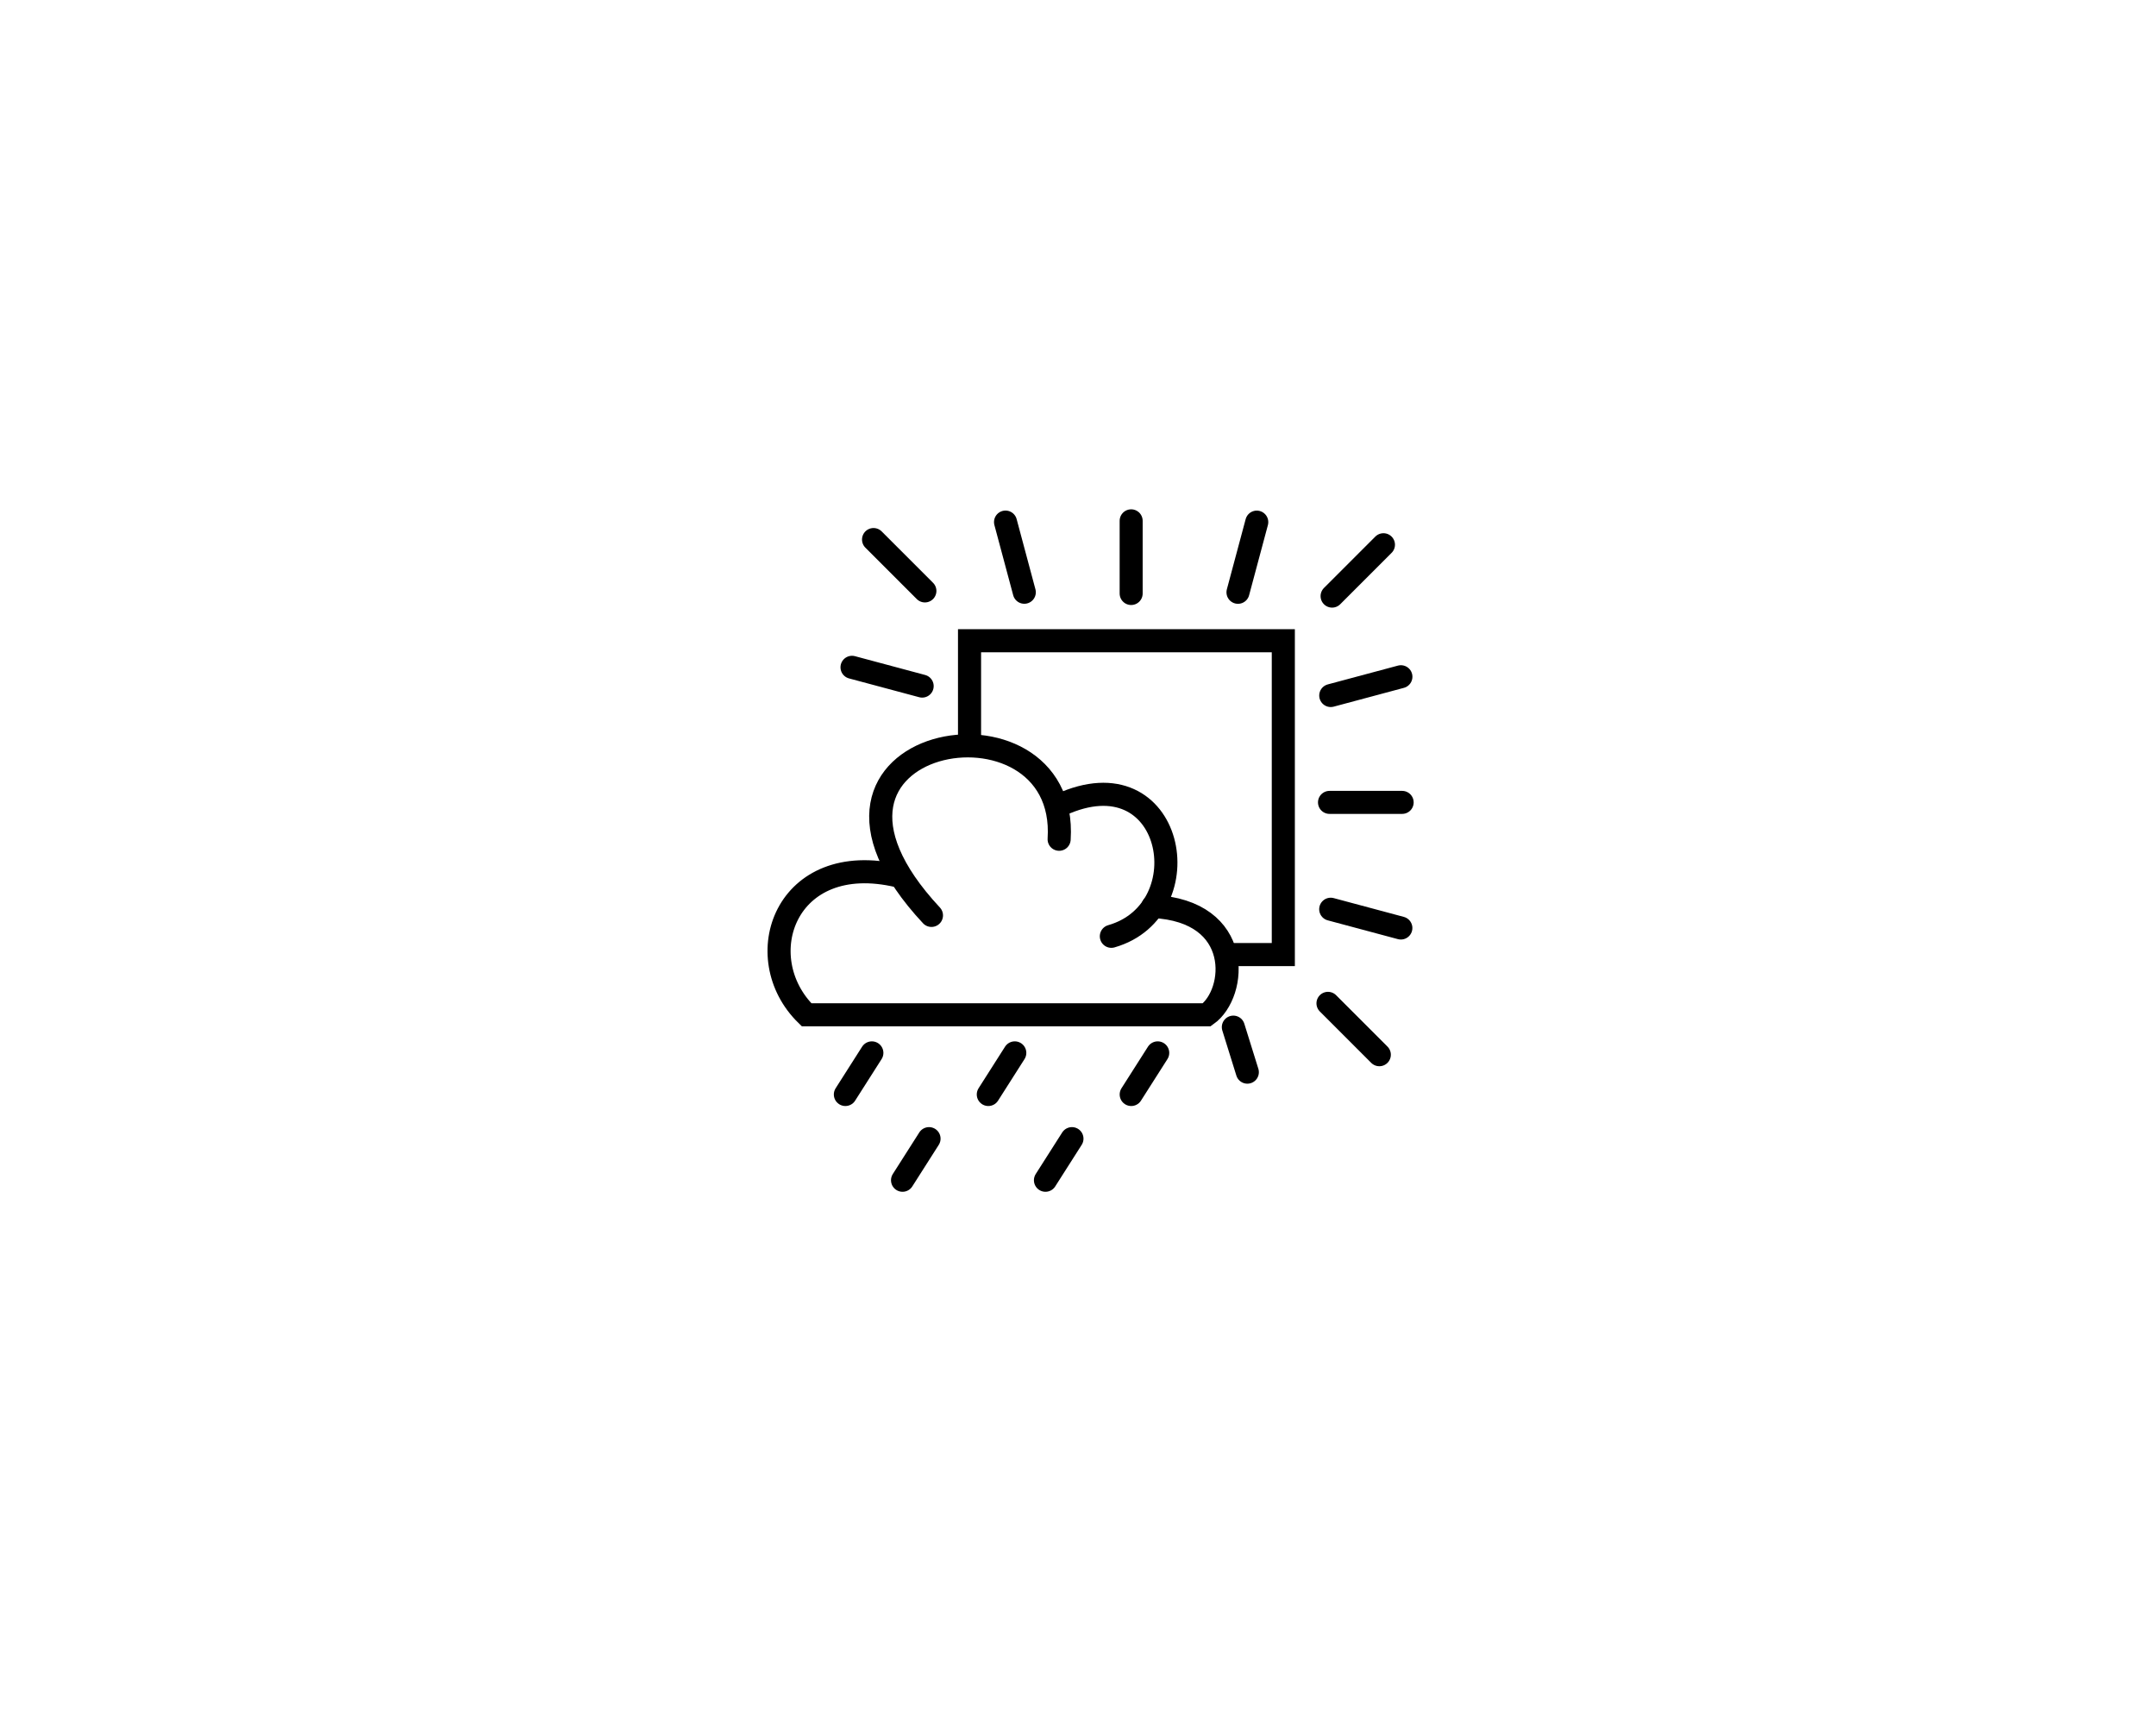
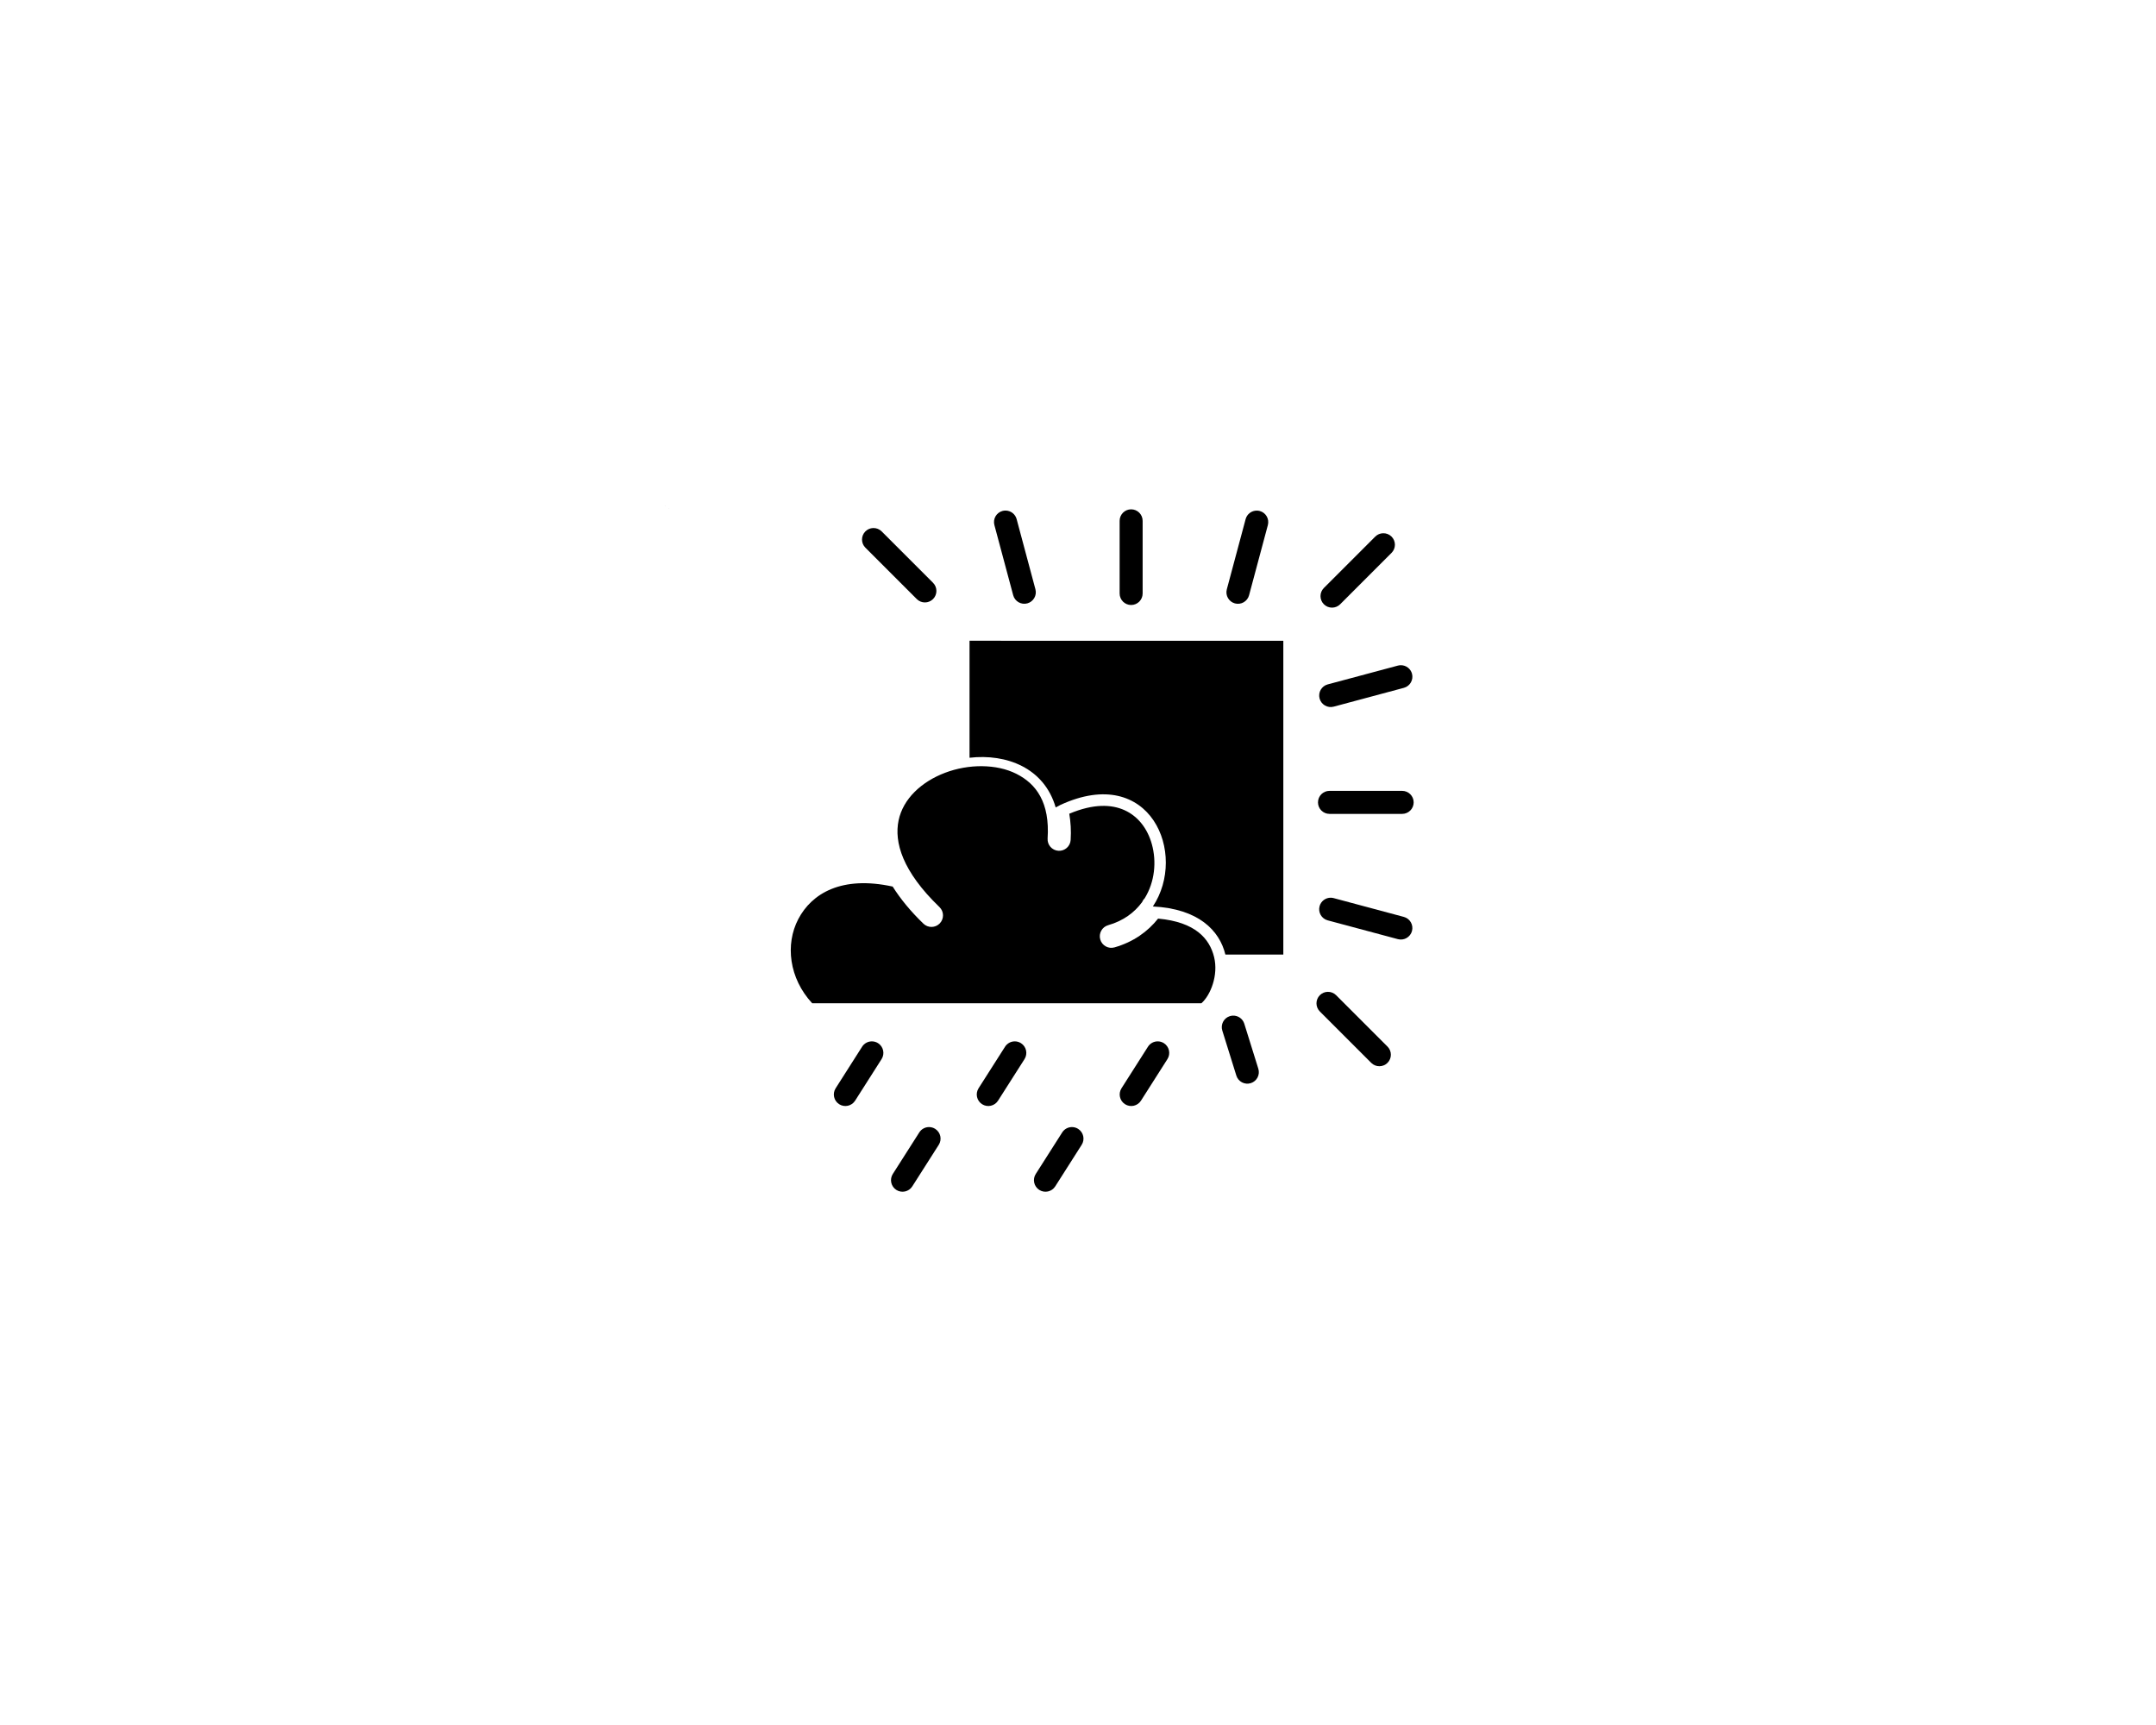
- <svg xmlns="http://www.w3.org/2000/svg" viewBox="0 0 200 160" height="160" width="200" id="svg1446" version="1.1">
-   <defs id="defs1450" />
-   <g style="display:none" id="layer3">
-     <path style="fill:none;stroke:#000000;stroke-width:2.135;stroke-linecap:round;stroke-linejoin:miter;stroke-miterlimit:4;stroke-dasharray:none;stroke-opacity:1" d="m 118.955,80.674 h 6.74" id="path1460-2" />
-     <path id="path1460-8-5" d="M 119.07,70.763 125.58,69.018" style="fill:none;stroke:#000000;stroke-width:2.135;stroke-linecap:round;stroke-linejoin:miter;stroke-miterlimit:4;stroke-dasharray:none;stroke-opacity:1" />
-     <path style="fill:none;stroke:#000000;stroke-width:2.135;stroke-linecap:round;stroke-linejoin:miter;stroke-miterlimit:4;stroke-dasharray:none;stroke-opacity:1" d="m 119.066,90.583 6.51,1.744" id="path1460-8-0-4" />
-     <path style="display:inline;fill:none;stroke:#000000;stroke-width:2.135;stroke-linecap:round;stroke-linejoin:miter;stroke-miterlimit:4;stroke-dasharray:none;stroke-opacity:1" d="m 119.195,61.541 4.766,-4.766" id="path1460-3-3-5" />
-     <path style="display:inline;fill:none;stroke:#000000;stroke-width:2.135;stroke-linecap:round;stroke-linejoin:miter;stroke-miterlimit:4;stroke-dasharray:none;stroke-opacity:1" d="m 99.68,99.073 v 6.74" id="path1460-2-5" />
-     <path id="path1460-8-5-4" d="m 109.591,99.188 1.744,6.51" style="display:inline;fill:none;stroke:#000000;stroke-width:2.135;stroke-linecap:round;stroke-linejoin:miter;stroke-miterlimit:4;stroke-dasharray:none;stroke-opacity:1" />
-     <path style="display:inline;fill:none;stroke:#000000;stroke-width:2.135;stroke-linecap:round;stroke-linejoin:miter;stroke-miterlimit:4;stroke-dasharray:none;stroke-opacity:1" d="m 89.77,99.184 -1.744,6.51" id="path1460-8-0-4-4" />
-     <path style="display:inline;fill:none;stroke:#000000;stroke-width:2.135;stroke-linecap:round;stroke-linejoin:miter;stroke-miterlimit:4;stroke-dasharray:none;stroke-opacity:1" d="m 118.813,99.313 4.766,4.766" id="path1460-3-3-5-0" />
-     <path style="display:inline;fill:none;stroke:#000000;stroke-width:2.135;stroke-linecap:round;stroke-linejoin:miter;stroke-miterlimit:4;stroke-dasharray:none;stroke-opacity:1" d="m 81.281,79.798 h -6.74" id="path1460-2-3" />
-     <path id="path1460-8-5-5" d="m 81.166,89.709 -6.51,1.744" style="display:inline;fill:none;stroke:#000000;stroke-width:2.135;stroke-linecap:round;stroke-linejoin:miter;stroke-miterlimit:4;stroke-dasharray:none;stroke-opacity:1" />
-     <path style="display:inline;fill:none;stroke:#000000;stroke-width:2.135;stroke-linecap:round;stroke-linejoin:miter;stroke-miterlimit:4;stroke-dasharray:none;stroke-opacity:1" d="m 81.17,69.888 -6.51,-1.744" id="path1460-8-0-4-7" />
-     <path style="display:inline;fill:none;stroke:#000000;stroke-width:2.135;stroke-linecap:round;stroke-linejoin:miter;stroke-miterlimit:4;stroke-dasharray:none;stroke-opacity:1" d="m 81.041,98.931 -4.766,4.766" id="path1460-3-3-5-00" />
-     <path id="path1460-2-9" d="m 100.556,61.299 v -6.74" style="display:inline;fill:none;stroke:#000000;stroke-width:2.135;stroke-linecap:round;stroke-linejoin:miter;stroke-miterlimit:4;stroke-dasharray:none;stroke-opacity:1" />
-     <path style="display:inline;fill:none;stroke:#000000;stroke-width:2.135;stroke-linecap:round;stroke-linejoin:miter;stroke-miterlimit:4;stroke-dasharray:none;stroke-opacity:1" d="m 90.645,61.184 -1.744,-6.51" id="path1460-8-5-49" />
-     <path id="path1460-8-0-4-8" d="m 110.465,61.188 1.744,-6.51" style="display:inline;fill:none;stroke:#000000;stroke-width:2.135;stroke-linecap:round;stroke-linejoin:miter;stroke-miterlimit:4;stroke-dasharray:none;stroke-opacity:1" />
-     <path id="path1460-3-3-5-02" d="m 81.423,61.06 -4.766,-4.766" style="display:inline;fill:none;stroke:#000000;stroke-width:2.135;stroke-linecap:round;stroke-linejoin:miter;stroke-miterlimit:4;stroke-dasharray:none;stroke-opacity:1" />
-     <rect y="65.681" x="85.563" height="29.109" width="29.108" id="rect1458-9-6-1" style="display:inline;fill:none;fill-opacity:0;stroke:#000000;stroke-width:2.142;stroke-miterlimit:4;stroke-dasharray:none;stroke-opacity:1" />
-   </g>
-   <g id="g2015" style="display:none">
-     <rect style="display:inline;fill:none;fill-opacity:0;stroke:#000000;stroke-width:2.142;stroke-miterlimit:4;stroke-dasharray:none;stroke-opacity:1" id="rect2013" width="29.108" height="29.109" x="85.563" y="65.681" />
-     <g transform="translate(-21.2132,1.767767)" id="g2034">
-       <path id="path2005" d="m 100.556,61.299 v -6.74" style="display:inline;fill:none;stroke:#000000;stroke-width:2.135;stroke-linecap:round;stroke-linejoin:miter;stroke-miterlimit:4;stroke-dasharray:none;stroke-opacity:1" />
-       <path style="display:inline;fill:none;stroke:#000000;stroke-width:2.135;stroke-linecap:round;stroke-linejoin:miter;stroke-miterlimit:4;stroke-dasharray:none;stroke-opacity:1" d="m 97.186,57.929 h 6.74" id="path2005-8" />
+ <svg xmlns="http://www.w3.org/2000/svg" width="200" height="160" version="1.1" viewBox="0 0 200 160">
+   <g>
+     <g shape-rendering="auto">
+       <path d="m123.33 73.355a1.068 1.068 0 0 0-1.068 1.068 1.068 1.068 0 0 0 1.068 1.068h6.74a1.068 1.068 0 0 0 1.068-1.068 1.068 1.068 0 0 0-1.068-1.068z" color-rendering="auto" dominant-baseline="auto" image-rendering="auto" solid-color="#000000" stop-color="#000000" style="font-feature-settings:normal;font-variant-alternates:normal;font-variant-caps:normal;font-variant-east-asian:normal;font-variant-ligatures:normal;font-variant-numeric:normal;font-variant-position:normal;font-variation-settings:normal;inline-size:0;isolation:auto;mix-blend-mode:normal;shape-margin:0;shape-padding:0;text-decoration-color:#000000;text-decoration-line:none;text-decoration-style:solid;text-indent:0;text-orientation:mixed;text-transform:none;white-space:normal" />
+       <path d="m129.96 61.701a1.068 1.068 0 0 0-0.283 0.035l-6.512 1.744a1.068 1.068 0 0 0-0.754 1.309 1.068 1.068 0 0 0 1.307 0.756l6.512-1.746a1.068 1.068 0 0 0 0.754-1.307 1.068 1.068 0 0 0-1.023-0.791z" color-rendering="auto" dominant-baseline="auto" image-rendering="auto" solid-color="#000000" stop-color="#000000" style="font-feature-settings:normal;font-variant-alternates:normal;font-variant-caps:normal;font-variant-east-asian:normal;font-variant-ligatures:normal;font-variant-numeric:normal;font-variant-position:normal;font-variation-settings:normal;inline-size:0;isolation:auto;mix-blend-mode:normal;shape-margin:0;shape-padding:0;text-decoration-color:#000000;text-decoration-line:none;text-decoration-style:solid;text-indent:0;text-orientation:mixed;text-transform:none;white-space:normal" />
+       <path d="m123.46 83.266a1.068 1.068 0 0 0-1.051 0.791 1.068 1.068 0 0 0 0.754 1.309l6.512 1.744a1.068 1.068 0 0 0 1.307-0.756 1.068 1.068 0 0 0-0.754-1.307l-6.512-1.744a1.068 1.068 0 0 0-0.256-0.037z" color-rendering="auto" dominant-baseline="auto" image-rendering="auto" solid-color="#000000" stop-color="#000000" style="font-feature-settings:normal;font-variant-alternates:normal;font-variant-caps:normal;font-variant-east-asian:normal;font-variant-ligatures:normal;font-variant-numeric:normal;font-variant-position:normal;font-variation-settings:normal;inline-size:0;isolation:auto;mix-blend-mode:normal;shape-margin:0;shape-padding:0;text-decoration-color:#000000;text-decoration-line:none;text-decoration-style:solid;text-indent:0;text-orientation:mixed;text-transform:none;white-space:normal" />
+       <path d="m128.3 49.459a1.068 1.068 0 0 0-0.725 0.311l-4.766 4.766a1.068 1.068 0 0 0 0 1.512 1.068 1.068 0 0 0 1.51 0l4.766-4.766a1.068 1.068 0 0 0 0-1.512 1.068 1.068 0 0 0-0.785-0.311z" color-rendering="auto" dominant-baseline="auto" image-rendering="auto" solid-color="#000000" stop-color="#000000" style="font-feature-settings:normal;font-variant-alternates:normal;font-variant-caps:normal;font-variant-east-asian:normal;font-variant-ligatures:normal;font-variant-numeric:normal;font-variant-position:normal;font-variation-settings:normal;inline-size:0;isolation:auto;mix-blend-mode:normal;shape-margin:0;shape-padding:0;text-decoration-color:#000000;text-decoration-line:none;text-decoration-style:solid;text-indent:0;text-orientation:mixed;text-transform:none;white-space:normal" />
+       <path d="m114.37 94.203a1.068 1.068 0 0 0-0.283 0.047 1.068 1.068 0 0 0-0.701 1.338l1.303 4.178a1.068 1.068 0 0 0 1.336 0.701 1.068 1.068 0 0 0 0.703-1.336l-1.303-4.18a1.068 1.068 0 0 0-1.055-0.748z" color-rendering="auto" dominant-baseline="auto" image-rendering="auto" solid-color="#000000" stop-color="#000000" style="font-feature-settings:normal;font-variant-alternates:normal;font-variant-caps:normal;font-variant-east-asian:normal;font-variant-ligatures:normal;font-variant-numeric:normal;font-variant-position:normal;font-variation-settings:normal;inline-size:0;isolation:auto;mix-blend-mode:normal;shape-margin:0;shape-padding:0;text-decoration-color:#000000;text-decoration-line:none;text-decoration-style:solid;text-indent:0;text-orientation:mixed;text-transform:none;white-space:normal" />
+       <path d="m123.16 91.996a1.068 1.068 0 0 0-0.725 0.312 1.068 1.068 0 0 0 0 1.51l4.766 4.766a1.068 1.068 0 0 0 1.51 0 1.068 1.068 0 0 0 0-1.51l-4.766-4.766a1.068 1.068 0 0 0-0.785-0.312z" color-rendering="auto" dominant-baseline="auto" image-rendering="auto" solid-color="#000000" stop-color="#000000" style="font-feature-settings:normal;font-variant-alternates:normal;font-variant-caps:normal;font-variant-east-asian:normal;font-variant-ligatures:normal;font-variant-numeric:normal;font-variant-position:normal;font-variation-settings:normal;inline-size:0;isolation:auto;mix-blend-mode:normal;shape-margin:0;shape-padding:0;text-decoration-color:#000000;text-decoration-line:none;text-decoration-style:solid;text-indent:0;text-orientation:mixed;text-transform:none;white-space:normal" />
+       <path d="m104.93 47.242a1.068 1.068 0 0 0-1.068 1.066v6.74a1.068 1.068 0 0 0 1.068 1.068 1.068 1.068 0 0 0 1.066-1.068v-6.74a1.068 1.068 0 0 0-1.066-1.066z" color-rendering="auto" dominant-baseline="auto" image-rendering="auto" solid-color="#000000" stop-color="#000000" style="font-feature-settings:normal;font-variant-alternates:normal;font-variant-caps:normal;font-variant-east-asian:normal;font-variant-ligatures:normal;font-variant-numeric:normal;font-variant-position:normal;font-variation-settings:normal;inline-size:0;isolation:auto;mix-blend-mode:normal;shape-margin:0;shape-padding:0;text-decoration-color:#000000;text-decoration-line:none;text-decoration-style:solid;text-indent:0;text-orientation:mixed;text-transform:none;white-space:normal" />
+       <path d="m93.283 47.357a1.068 1.068 0 0 0-0.285 0.035 1.068 1.068 0 0 0-0.754 1.309l1.744 6.51a1.068 1.068 0 0 0 1.309 0.754 1.068 1.068 0 0 0 0.754-1.307l-1.744-6.51a1.068 1.068 0 0 0-1.023-0.791z" color-rendering="auto" dominant-baseline="auto" image-rendering="auto" solid-color="#000000" stop-color="#000000" style="font-feature-settings:normal;font-variant-alternates:normal;font-variant-caps:normal;font-variant-east-asian:normal;font-variant-ligatures:normal;font-variant-numeric:normal;font-variant-position:normal;font-variation-settings:normal;inline-size:0;isolation:auto;mix-blend-mode:normal;shape-margin:0;shape-padding:0;text-decoration-color:#000000;text-decoration-line:none;text-decoration-style:solid;text-indent:0;text-orientation:mixed;text-transform:none;white-space:normal" />
+       <path d="m116.6 47.361a1.068 1.068 0 0 0-1.051 0.791l-1.744 6.51a1.068 1.068 0 0 0 0.756 1.307 1.068 1.068 0 0 0 1.307-0.754l1.744-6.51a1.068 1.068 0 0 0-0.754-1.309 1.068 1.068 0 0 0-0.258-0.035z" color-rendering="auto" dominant-baseline="auto" image-rendering="auto" solid-color="#000000" stop-color="#000000" style="font-feature-settings:normal;font-variant-alternates:normal;font-variant-caps:normal;font-variant-east-asian:normal;font-variant-ligatures:normal;font-variant-numeric:normal;font-variant-position:normal;font-variation-settings:normal;inline-size:0;isolation:auto;mix-blend-mode:normal;shape-margin:0;shape-padding:0;text-decoration-color:#000000;text-decoration-line:none;text-decoration-style:solid;text-indent:0;text-orientation:mixed;text-transform:none;white-space:normal" />
+       <path d="m81.002 48.977a1.068 1.068 0 0 0-0.725 0.312 1.068 1.068 0 0 0 0 1.51l4.766 4.766a1.068 1.068 0 0 0 1.51 0 1.068 1.068 0 0 0 0-1.51l-4.766-4.766a1.068 1.068 0 0 0-0.785-0.312z" color-rendering="auto" dominant-baseline="auto" image-rendering="auto" solid-color="#000000" stop-color="#000000" style="font-feature-settings:normal;font-variant-alternates:normal;font-variant-caps:normal;font-variant-east-asian:normal;font-variant-ligatures:normal;font-variant-numeric:normal;font-variant-position:normal;font-variation-settings:normal;inline-size:0;isolation:auto;mix-blend-mode:normal;shape-margin:0;shape-padding:0;text-decoration-color:#000000;text-decoration-line:none;text-decoration-style:solid;text-indent:0;text-orientation:mixed;text-transform:none;white-space:normal" />
    </g>
-     <g transform="translate(-3.535534,19.0035)" id="g2053">
-       <path style="fill:none;stroke:#000000;stroke-width:2.135;stroke-linecap:round;stroke-linejoin:miter;stroke-miterlimit:4;stroke-dasharray:none;stroke-opacity:1" d="m 118.955,80.674 h 6.74" id="path1981" />
-       <path id="path1981-7" d="m 122.325,77.304 v 6.74" style="display:inline;fill:none;stroke:#000000;stroke-width:2.135;stroke-linecap:round;stroke-linejoin:miter;stroke-miterlimit:4;stroke-dasharray:none;stroke-opacity:1" />
+     <path d="m89.938 59.432v10.852c3.426-0.394 6.929 0.938 7.992 4.609 0.403-0.213 0.358-0.19 0.445-0.236 8.372-3.856 11.803 4.574 8.57 9.422 4.24 0.207 6.191 2.239 6.727 4.461h5.375v-29.107zm8.621 15.486c-65.706-49.945-32.853-24.973 0 0z" />
+     <g shape-rendering="auto">
+       <path d="m80.875 96.59a1.071 1.071 0 0 0-0.902 0.496l-2.455 3.856a1.071 1.071 0 0 0 0.328 1.478 1.071 1.071 0 0 0 1.478-0.328l2.455-3.856a1.071 1.071 0 0 0-0.326-1.478 1.071 1.071 0 0 0-0.578-0.168z" color-rendering="auto" dominant-baseline="auto" image-rendering="auto" solid-color="#000000" stop-color="#000000" style="font-feature-settings:normal;font-variant-alternates:normal;font-variant-caps:normal;font-variant-east-asian:normal;font-variant-ligatures:normal;font-variant-numeric:normal;font-variant-position:normal;font-variation-settings:normal;inline-size:0;isolation:auto;mix-blend-mode:normal;shape-margin:0;shape-padding:0;text-decoration-color:#000000;text-decoration-line:none;text-decoration-style:solid;text-indent:0;text-orientation:mixed;text-transform:none;white-space:normal" />
+       <path d="m94.133 96.59a1.071 1.071 0 0 0-0.9 0.496l-2.457 3.856a1.071 1.071 0 0 0 0.328 1.478 1.071 1.071 0 0 0 1.478-0.328l2.457-3.856a1.071 1.071 0 0 0-0.328-1.478 1.071 1.071 0 0 0-0.578-0.168z" color-rendering="auto" dominant-baseline="auto" image-rendering="auto" solid-color="#000000" stop-color="#000000" style="font-feature-settings:normal;font-variant-alternates:normal;font-variant-caps:normal;font-variant-east-asian:normal;font-variant-ligatures:normal;font-variant-numeric:normal;font-variant-position:normal;font-variation-settings:normal;inline-size:0;isolation:auto;mix-blend-mode:normal;shape-margin:0;shape-padding:0;text-decoration-color:#000000;text-decoration-line:none;text-decoration-style:solid;text-indent:0;text-orientation:mixed;text-transform:none;white-space:normal" />
+       <path d="m107.39 96.59a1.071 1.071 0 0 0-0.9 0.496l-2.455 3.856a1.071 1.071 0 0 0 0.328 1.478 1.071 1.071 0 0 0 1.478-0.328l2.455-3.856a1.071 1.071 0 0 0-0.328-1.478 1.071 1.071 0 0 0-0.578-0.168z" color-rendering="auto" dominant-baseline="auto" image-rendering="auto" solid-color="#000000" stop-color="#000000" style="font-feature-settings:normal;font-variant-alternates:normal;font-variant-caps:normal;font-variant-east-asian:normal;font-variant-ligatures:normal;font-variant-numeric:normal;font-variant-position:normal;font-variation-settings:normal;inline-size:0;isolation:auto;mix-blend-mode:normal;shape-margin:0;shape-padding:0;text-decoration-color:#000000;text-decoration-line:none;text-decoration-style:solid;text-indent:0;text-orientation:mixed;text-transform:none;white-space:normal" />
+       <path d="m86.178 104.54a1.071 1.071 0 0 0-0.9 0.494l-2.457 3.856a1.071 1.071 0 0 0 0.328 1.48 1.071 1.071 0 0 0 1.478-0.328l2.457-3.856a1.071 1.071 0 0 0-0.328-1.478 1.071 1.071 0 0 0-0.578-0.168z" color-rendering="auto" dominant-baseline="auto" image-rendering="auto" solid-color="#000000" stop-color="#000000" style="font-feature-settings:normal;font-variant-alternates:normal;font-variant-caps:normal;font-variant-east-asian:normal;font-variant-ligatures:normal;font-variant-numeric:normal;font-variant-position:normal;font-variation-settings:normal;inline-size:0;isolation:auto;mix-blend-mode:normal;shape-margin:0;shape-padding:0;text-decoration-color:#000000;text-decoration-line:none;text-decoration-style:solid;text-indent:0;text-orientation:mixed;text-transform:none;white-space:normal" />
+       <path d="m99.438 104.54a1.071 1.071 0 0 0-0.902 0.494l-2.455 3.856a1.071 1.071 0 0 0 0.328 1.48 1.071 1.071 0 0 0 1.478-0.328l2.455-3.856a1.071 1.071 0 0 0-0.328-1.478 1.071 1.071 0 0 0-0.576-0.168z" color-rendering="auto" dominant-baseline="auto" image-rendering="auto" solid-color="#000000" stop-color="#000000" style="font-feature-settings:normal;font-variant-alternates:normal;font-variant-caps:normal;font-variant-east-asian:normal;font-variant-ligatures:normal;font-variant-numeric:normal;font-variant-position:normal;font-variation-settings:normal;inline-size:0;isolation:auto;mix-blend-mode:normal;shape-margin:0;shape-padding:0;text-decoration-color:#000000;text-decoration-line:none;text-decoration-style:solid;text-indent:0;text-orientation:mixed;text-transform:none;white-space:normal" />
    </g>
-     <path id="path2055" d="m 97.594,94.688 v -5.844 h 3.469 v -3.625 h 5.406 V 94.5" style="fill:none;stroke:#000000;stroke-width:2.142;stroke-linecap:butt;stroke-linejoin:miter;stroke-miterlimit:4;stroke-dasharray:none;stroke-opacity:1" />
-     <path id="path2057" d="m 86.094,74.906 h 6.188 v 6.75 h -6.5" style="fill:none;stroke:#000000;stroke-width:2.142;stroke-linecap:butt;stroke-linejoin:miter;stroke-miterlimit:4;stroke-dasharray:none;stroke-opacity:1" />
-     <path id="path2059" d="m 92.25,66.344 v 4.594 h 6.625 v -5" style="fill:none;stroke:#000000;stroke-width:2.142;stroke-linecap:butt;stroke-linejoin:miter;stroke-miterlimit:4;stroke-dasharray:none;stroke-opacity:1" />
-     <path id="path2061" d="m 103.585,78.263 h 7.522 l 1e-5,-7.213 L 103.585,71.05 Z" style="fill:none;stroke:#000000;stroke-width:2.142;stroke-linecap:butt;stroke-linejoin:miter;stroke-miterlimit:4;stroke-dasharray:none;stroke-opacity:1" />
-   </g>
-   <g style="display:none" id="g2085">
-     <path d="M 89.938,69.004 V 59.431 H 119.047 v 29.109 h -5.618" style="display:inline;fill:none;fill-opacity:0;stroke:#000000;stroke-width:2.142;stroke-miterlimit:4;stroke-dasharray:none;stroke-opacity:1" id="rect2063" />
-     <g id="g2069" transform="translate(-21.2132,1.767767)">
-       <path style="display:inline;fill:none;stroke:#000000;stroke-width:2.135;stroke-linecap:round;stroke-linejoin:miter;stroke-miterlimit:4;stroke-dasharray:none;stroke-opacity:1" d="m 100.556,61.299 v -6.74" id="path2065" />
-       <path id="path2067" d="m 97.186,57.929 h 6.74" style="display:inline;fill:none;stroke:#000000;stroke-width:2.135;stroke-linecap:round;stroke-linejoin:miter;stroke-miterlimit:4;stroke-dasharray:none;stroke-opacity:1" />
-     </g>
-     <g id="g2075" transform="translate(-3.535534,17.441)">
-       <path id="path2071" d="m 118.955,80.674 h 6.74" style="fill:none;stroke:#000000;stroke-width:2.135;stroke-linecap:round;stroke-linejoin:miter;stroke-miterlimit:4;stroke-dasharray:none;stroke-opacity:1" />
-       <path style="display:inline;fill:none;stroke:#000000;stroke-width:2.135;stroke-linecap:round;stroke-linejoin:miter;stroke-miterlimit:4;stroke-dasharray:none;stroke-opacity:1" d="m 122.325,77.304 v 6.74" id="path2073" />
-     </g>
-     <path style="fill:none;stroke:#000000;stroke-width:2.142;stroke-linecap:butt;stroke-linejoin:miter;stroke-miterlimit:4;stroke-dasharray:none;stroke-opacity:1" d="m 96.625,60.094 v 4.594 h 6.625 v -5" id="path2081" />
-     <path style="fill:none;stroke:#000000;stroke-width:2.142;stroke-linecap:butt;stroke-linejoin:miter;stroke-miterlimit:4;stroke-dasharray:none;stroke-opacity:1" d="m 107.96,72.013 h 7.522 l 1e-5,-7.213 L 107.96,64.8 Z" id="path2083" />
-     <path id="path2089" d="M 86.406,84.906 C 70.764,68.143 99.208,63.214 98.25,77.844" style="fill:none;stroke:#000000;stroke-width:2.142;stroke-linecap:round;stroke-linejoin:miter;stroke-miterlimit:4;stroke-dasharray:none;stroke-opacity:1" />
-     <path id="path2091" d="m 98.375,74.656 c 10.53,-4.85 13.255,9.743 4.719,12.188" style="fill:none;stroke:#000000;stroke-width:2.142;stroke-linecap:round;stroke-linejoin:miter;stroke-miterlimit:4;stroke-dasharray:none;stroke-opacity:1" />
-     <path id="path2095" d="m 106.938,84.078 c 8.454,0.408 7.818,8.06 5.008,10.047 H 74.821 C 69.378,88.82 72.836,78.747 83.344,81.25" style="fill:none;stroke:#000000;stroke-width:2.142;stroke-linecap:round;stroke-linejoin:miter;stroke-miterlimit:4;stroke-dasharray:none;stroke-opacity:1" />
-     <path style="display:inline;fill:none;stroke:#000000;stroke-width:2.142;stroke-linecap:round;stroke-linejoin:miter;stroke-miterlimit:4;stroke-dasharray:none;stroke-opacity:1" d="M 80.877,97.66 78.421,101.516" id="path2073-5" />
-     <path id="path2073-5-4" d="M 94.135,97.66 91.68,101.516" style="display:inline;fill:none;stroke:#000000;stroke-width:2.142;stroke-linecap:round;stroke-linejoin:miter;stroke-miterlimit:4;stroke-dasharray:none;stroke-opacity:1" />
-     <path style="display:inline;fill:none;stroke:#000000;stroke-width:2.142;stroke-linecap:round;stroke-linejoin:miter;stroke-miterlimit:4;stroke-dasharray:none;stroke-opacity:1" d="m 107.393,97.66 -2.456,3.856" id="path2073-5-4-3" />
-     <path style="display:inline;fill:none;stroke:#000000;stroke-width:2.142;stroke-linecap:round;stroke-linejoin:miter;stroke-miterlimit:4;stroke-dasharray:none;stroke-opacity:1" d="m 86.18,105.615 -2.456,3.856" id="path2073-5-4-1" />
-     <path id="path2073-5-4-3-2" d="m 99.438,105.615 -2.456,3.856" style="display:inline;fill:none;stroke:#000000;stroke-width:2.142;stroke-linecap:round;stroke-linejoin:miter;stroke-miterlimit:4;stroke-dasharray:none;stroke-opacity:1" />
-   </g>
-   <g id="g2209" style="display:none">
-     <path id="path2175" style="display:inline;fill:none;fill-opacity:0;stroke:#000000;stroke-width:2.142;stroke-miterlimit:4;stroke-dasharray:none;stroke-opacity:1" d="M 89.938,69.004 V 59.431 H 119.047 v 29.109 h -5.618" />
-     <g transform="translate(-21.2132,1.767767)" id="g2181">
-       <path id="path2177" d="m 100.556,61.299 v -6.74" style="display:inline;fill:none;stroke:#000000;stroke-width:2.135;stroke-linecap:round;stroke-linejoin:miter;stroke-miterlimit:4;stroke-dasharray:none;stroke-opacity:1" />
-       <path style="display:inline;fill:none;stroke:#000000;stroke-width:2.135;stroke-linecap:round;stroke-linejoin:miter;stroke-miterlimit:4;stroke-dasharray:none;stroke-opacity:1" d="m 97.186,57.929 h 6.74" id="path2179" />
-     </g>
-     <g transform="translate(-3.535534,17.441)" id="g2187">
-       <path style="fill:none;stroke:#000000;stroke-width:2.135;stroke-linecap:round;stroke-linejoin:miter;stroke-miterlimit:4;stroke-dasharray:none;stroke-opacity:1" d="m 118.955,80.674 h 6.74" id="path2183" />
-       <path id="path2185" d="m 122.325,77.304 v 6.74" style="display:inline;fill:none;stroke:#000000;stroke-width:2.135;stroke-linecap:round;stroke-linejoin:miter;stroke-miterlimit:4;stroke-dasharray:none;stroke-opacity:1" />
-     </g>
-     <path id="path2189" d="m 96.625,60.094 v 4.594 h 6.625 v -5" style="fill:none;stroke:#000000;stroke-width:2.142;stroke-linecap:butt;stroke-linejoin:miter;stroke-miterlimit:4;stroke-dasharray:none;stroke-opacity:1" />
-     <path id="path2191" d="m 107.96,72.013 h 7.522 l 1e-5,-7.213 L 107.96,64.8 Z" style="fill:none;stroke:#000000;stroke-width:2.142;stroke-linecap:butt;stroke-linejoin:miter;stroke-miterlimit:4;stroke-dasharray:none;stroke-opacity:1" />
-     <path style="fill:none;stroke:#000000;stroke-width:2.142;stroke-linecap:round;stroke-linejoin:miter;stroke-miterlimit:4;stroke-dasharray:none;stroke-opacity:1" d="M 86.406,84.906 C 70.764,68.143 99.208,63.214 98.25,77.844" id="path2193" />
-     <path style="fill:none;stroke:#000000;stroke-width:2.142;stroke-linecap:round;stroke-linejoin:miter;stroke-miterlimit:4;stroke-dasharray:none;stroke-opacity:1" d="m 98.375,74.656 c 10.53,-4.85 13.255,9.743 4.719,12.188" id="path2195" />
-     <path style="fill:none;stroke:#000000;stroke-width:2.142;stroke-linecap:round;stroke-linejoin:miter;stroke-miterlimit:4;stroke-dasharray:none;stroke-opacity:1" d="m 106.938,84.078 c 8.454,0.408 7.818,8.06 5.008,10.047 H 74.821 C 69.378,88.82 72.836,78.747 83.344,81.25" id="path2197" />
-     <path id="path2211" d="m 86.395,97.125 -2.506,4.34 3.381,0.628 -4.141,7.172" style="fill:none;stroke:#000000;stroke-width:2.142;stroke-linecap:round;stroke-linejoin:round;stroke-miterlimit:4;stroke-dasharray:none;stroke-opacity:1" />
-     <path style="display:inline;fill:none;stroke:#000000;stroke-width:2.142;stroke-linecap:round;stroke-linejoin:round;stroke-miterlimit:4;stroke-dasharray:none;stroke-opacity:1" d="m 101.863,97.125 -2.506,4.34 3.381,0.628 -4.141,7.172" id="path2211-3" />
-   </g>
-   <g id="g2262" style="display:inline">
-     <path id="path1460-2-7" d="m 123.33,74.424 h 6.74" style="display:inline;fill:none;stroke:#000000;stroke-width:2.135;stroke-linecap:round;stroke-linejoin:miter;stroke-miterlimit:4;stroke-dasharray:none;stroke-opacity:1" />
-     <path style="display:inline;fill:none;stroke:#000000;stroke-width:2.135;stroke-linecap:round;stroke-linejoin:miter;stroke-miterlimit:4;stroke-dasharray:none;stroke-opacity:1" d="m 123.445,64.513 6.51,-1.744" id="path1460-8-5-9" />
-     <path id="path1460-8-0-4-0" d="m 123.441,84.333 6.51,1.744" style="display:inline;fill:none;stroke:#000000;stroke-width:2.135;stroke-linecap:round;stroke-linejoin:miter;stroke-miterlimit:4;stroke-dasharray:none;stroke-opacity:1" />
-     <path id="path1460-3-3-5-9" d="m 123.57,55.291 4.766,-4.766" style="display:inline;fill:none;stroke:#000000;stroke-width:2.135;stroke-linecap:round;stroke-linejoin:miter;stroke-miterlimit:4;stroke-dasharray:none;stroke-opacity:1" />
-     <path style="display:inline;fill:none;stroke:#000000;stroke-width:2.135;stroke-linecap:round;stroke-linejoin:miter;stroke-miterlimit:4;stroke-dasharray:none;stroke-opacity:1" d="m 114.408,95.269 1.302,4.179" id="path1460-8-5-4-4" />
-     <path id="path1460-3-3-5-0-1" d="m 123.188,93.063 4.766,4.766" style="display:inline;fill:none;stroke:#000000;stroke-width:2.135;stroke-linecap:round;stroke-linejoin:miter;stroke-miterlimit:4;stroke-dasharray:none;stroke-opacity:1" />
-     <path id="path1460-8-0-4-7-2" d="m 85.545,63.638 -6.51,-1.744" style="display:inline;fill:none;stroke:#000000;stroke-width:2.135;stroke-linecap:round;stroke-linejoin:miter;stroke-miterlimit:4;stroke-dasharray:none;stroke-opacity:1" />
-     <path style="display:inline;fill:none;stroke:#000000;stroke-width:2.135;stroke-linecap:round;stroke-linejoin:miter;stroke-miterlimit:4;stroke-dasharray:none;stroke-opacity:1" d="M 104.931,55.049 V 48.309" id="path1460-2-9-2" />
-     <path id="path1460-8-5-49-5" d="m 95.02,54.934 -1.744,-6.51" style="display:inline;fill:none;stroke:#000000;stroke-width:2.135;stroke-linecap:round;stroke-linejoin:miter;stroke-miterlimit:4;stroke-dasharray:none;stroke-opacity:1" />
-     <path style="display:inline;fill:none;stroke:#000000;stroke-width:2.135;stroke-linecap:round;stroke-linejoin:miter;stroke-miterlimit:4;stroke-dasharray:none;stroke-opacity:1" d="m 114.84,54.938 1.744,-6.51" id="path1460-8-0-4-8-6" />
-     <path style="display:inline;fill:none;stroke:#000000;stroke-width:2.135;stroke-linecap:round;stroke-linejoin:miter;stroke-miterlimit:4;stroke-dasharray:none;stroke-opacity:1" d="m 85.798,54.81 -4.766,-4.766" id="path1460-3-3-5-02-2" />
-     <path d="m 89.938,68.875 v -9.444 h 29.108 v 29.109 h -5.679" style="display:inline;fill:none;fill-opacity:0;stroke:#000000;stroke-width:2.142;stroke-miterlimit:4;stroke-dasharray:none;stroke-opacity:1" id="rect1458-9-6-1-4" />
-     <path style="fill:none;stroke:#000000;stroke-width:2.142;stroke-linecap:round;stroke-linejoin:miter;stroke-miterlimit:4;stroke-dasharray:none;stroke-opacity:1" d="M 86.406,84.906 C 70.764,68.143 99.208,63.214 98.25,77.844" id="path2246" />
-     <path style="fill:none;stroke:#000000;stroke-width:2.142;stroke-linecap:round;stroke-linejoin:miter;stroke-miterlimit:4;stroke-dasharray:none;stroke-opacity:1" d="m 98.375,74.656 c 10.53,-4.85 13.255,9.743 4.719,12.188" id="path2248" />
-     <path style="fill:none;stroke:#000000;stroke-width:2.142;stroke-linecap:round;stroke-linejoin:miter;stroke-miterlimit:4;stroke-dasharray:none;stroke-opacity:1" d="m 106.938,84.078 c 8.454,0.408 7.818,8.06 5.008,10.047 H 74.821 C 69.378,88.82 72.836,78.747 83.344,81.25" id="path2250" />
-     <path id="path2252" d="M 80.877,97.66 78.421,101.516" style="display:inline;fill:none;stroke:#000000;stroke-width:2.142;stroke-linecap:round;stroke-linejoin:miter;stroke-miterlimit:4;stroke-dasharray:none;stroke-opacity:1" />
-     <path style="display:inline;fill:none;stroke:#000000;stroke-width:2.142;stroke-linecap:round;stroke-linejoin:miter;stroke-miterlimit:4;stroke-dasharray:none;stroke-opacity:1" d="M 94.135,97.66 91.68,101.516" id="path2254" />
-     <path id="path2256" d="m 107.393,97.66 -2.456,3.856" style="display:inline;fill:none;stroke:#000000;stroke-width:2.142;stroke-linecap:round;stroke-linejoin:miter;stroke-miterlimit:4;stroke-dasharray:none;stroke-opacity:1" />
-     <path id="path2258" d="m 86.18,105.615 -2.456,3.856" style="display:inline;fill:none;stroke:#000000;stroke-width:2.142;stroke-linecap:round;stroke-linejoin:miter;stroke-miterlimit:4;stroke-dasharray:none;stroke-opacity:1" />
-     <path style="display:inline;fill:none;stroke:#000000;stroke-width:2.142;stroke-linecap:round;stroke-linejoin:miter;stroke-miterlimit:4;stroke-dasharray:none;stroke-opacity:1" d="m 99.438,105.615 -2.456,3.856" id="path2260" />
+     <path d="m91.104 71.066c-1.153-0.011-2.348 0.198-3.443 0.615-2.191 0.834-3.889 2.414-4.305 4.422-0.416 2.007 0.344 4.711 3.793 8.031a1.071 1.071 0 0 1 0.029 1.514 1.071 1.071 0 0 1-1.514 0.029c-1.215-1.17-2.147-2.321-2.856-3.445-4.735-1.035-7.512 0.638-8.758 3.023-1.221 2.338-0.859 5.482 1.291 7.799h36.109c0.847-0.747 1.59-2.603 1.174-4.289-0.418-1.693-1.724-3.247-5.195-3.562-0.955 1.205-2.293 2.169-4.041 2.67a1.071 1.071 0 0 1-1.324-0.734 1.071 1.071 0 0 1 0.734-1.324c1.409-0.403 2.445-1.178 3.147-2.139a1.071 1.071 0 0 1 0.246-0.365c1e-3 -2e-3 3e-3 -0.004 4e-3 -0.006 0.926-1.506 1.108-3.38 0.656-5.004-0.395-1.422-1.26-2.577-2.537-3.154-1.21-0.547-2.883-0.616-5.123 0.33 0.127 0.756 0.184 1.562 0.127 2.438a1.071 1.071 0 0 1-1.139 0.998 1.071 1.071 0 0 1-0.998-1.139c0.218-3.334-1.042-5.061-2.891-5.996-0.924-0.467-2.035-0.7-3.188-0.711z" />
  </g>
</svg>
